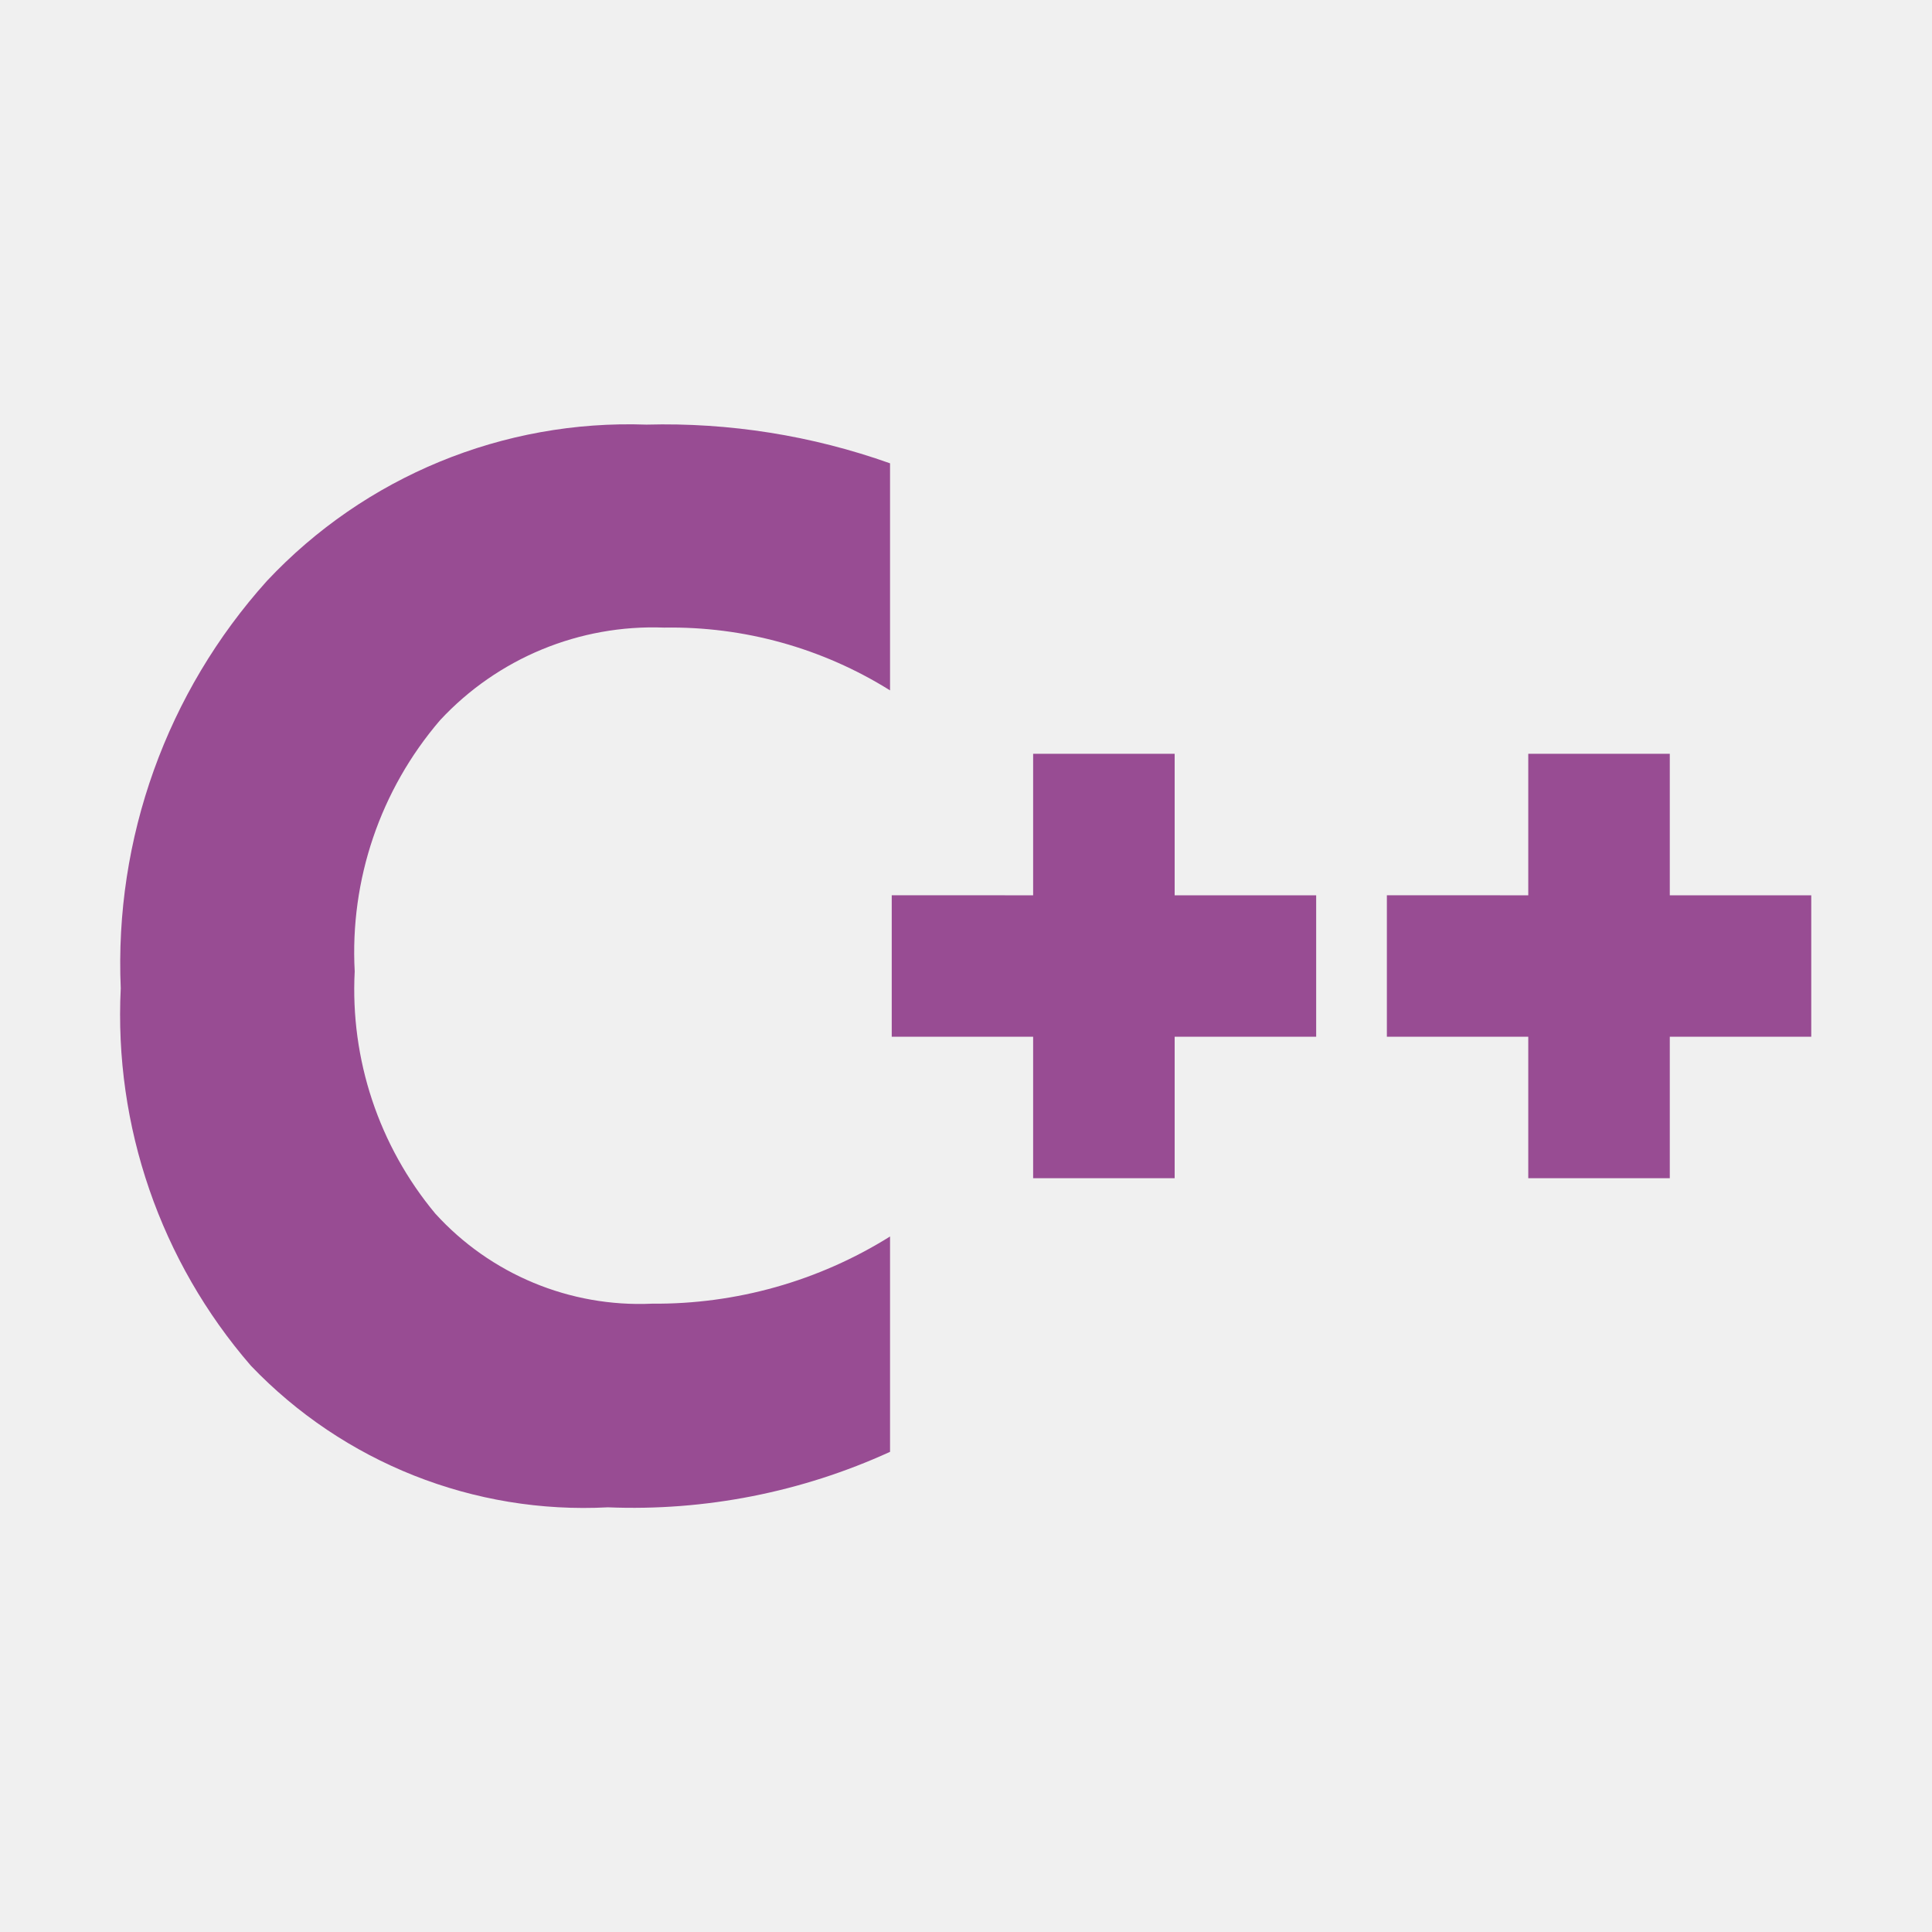
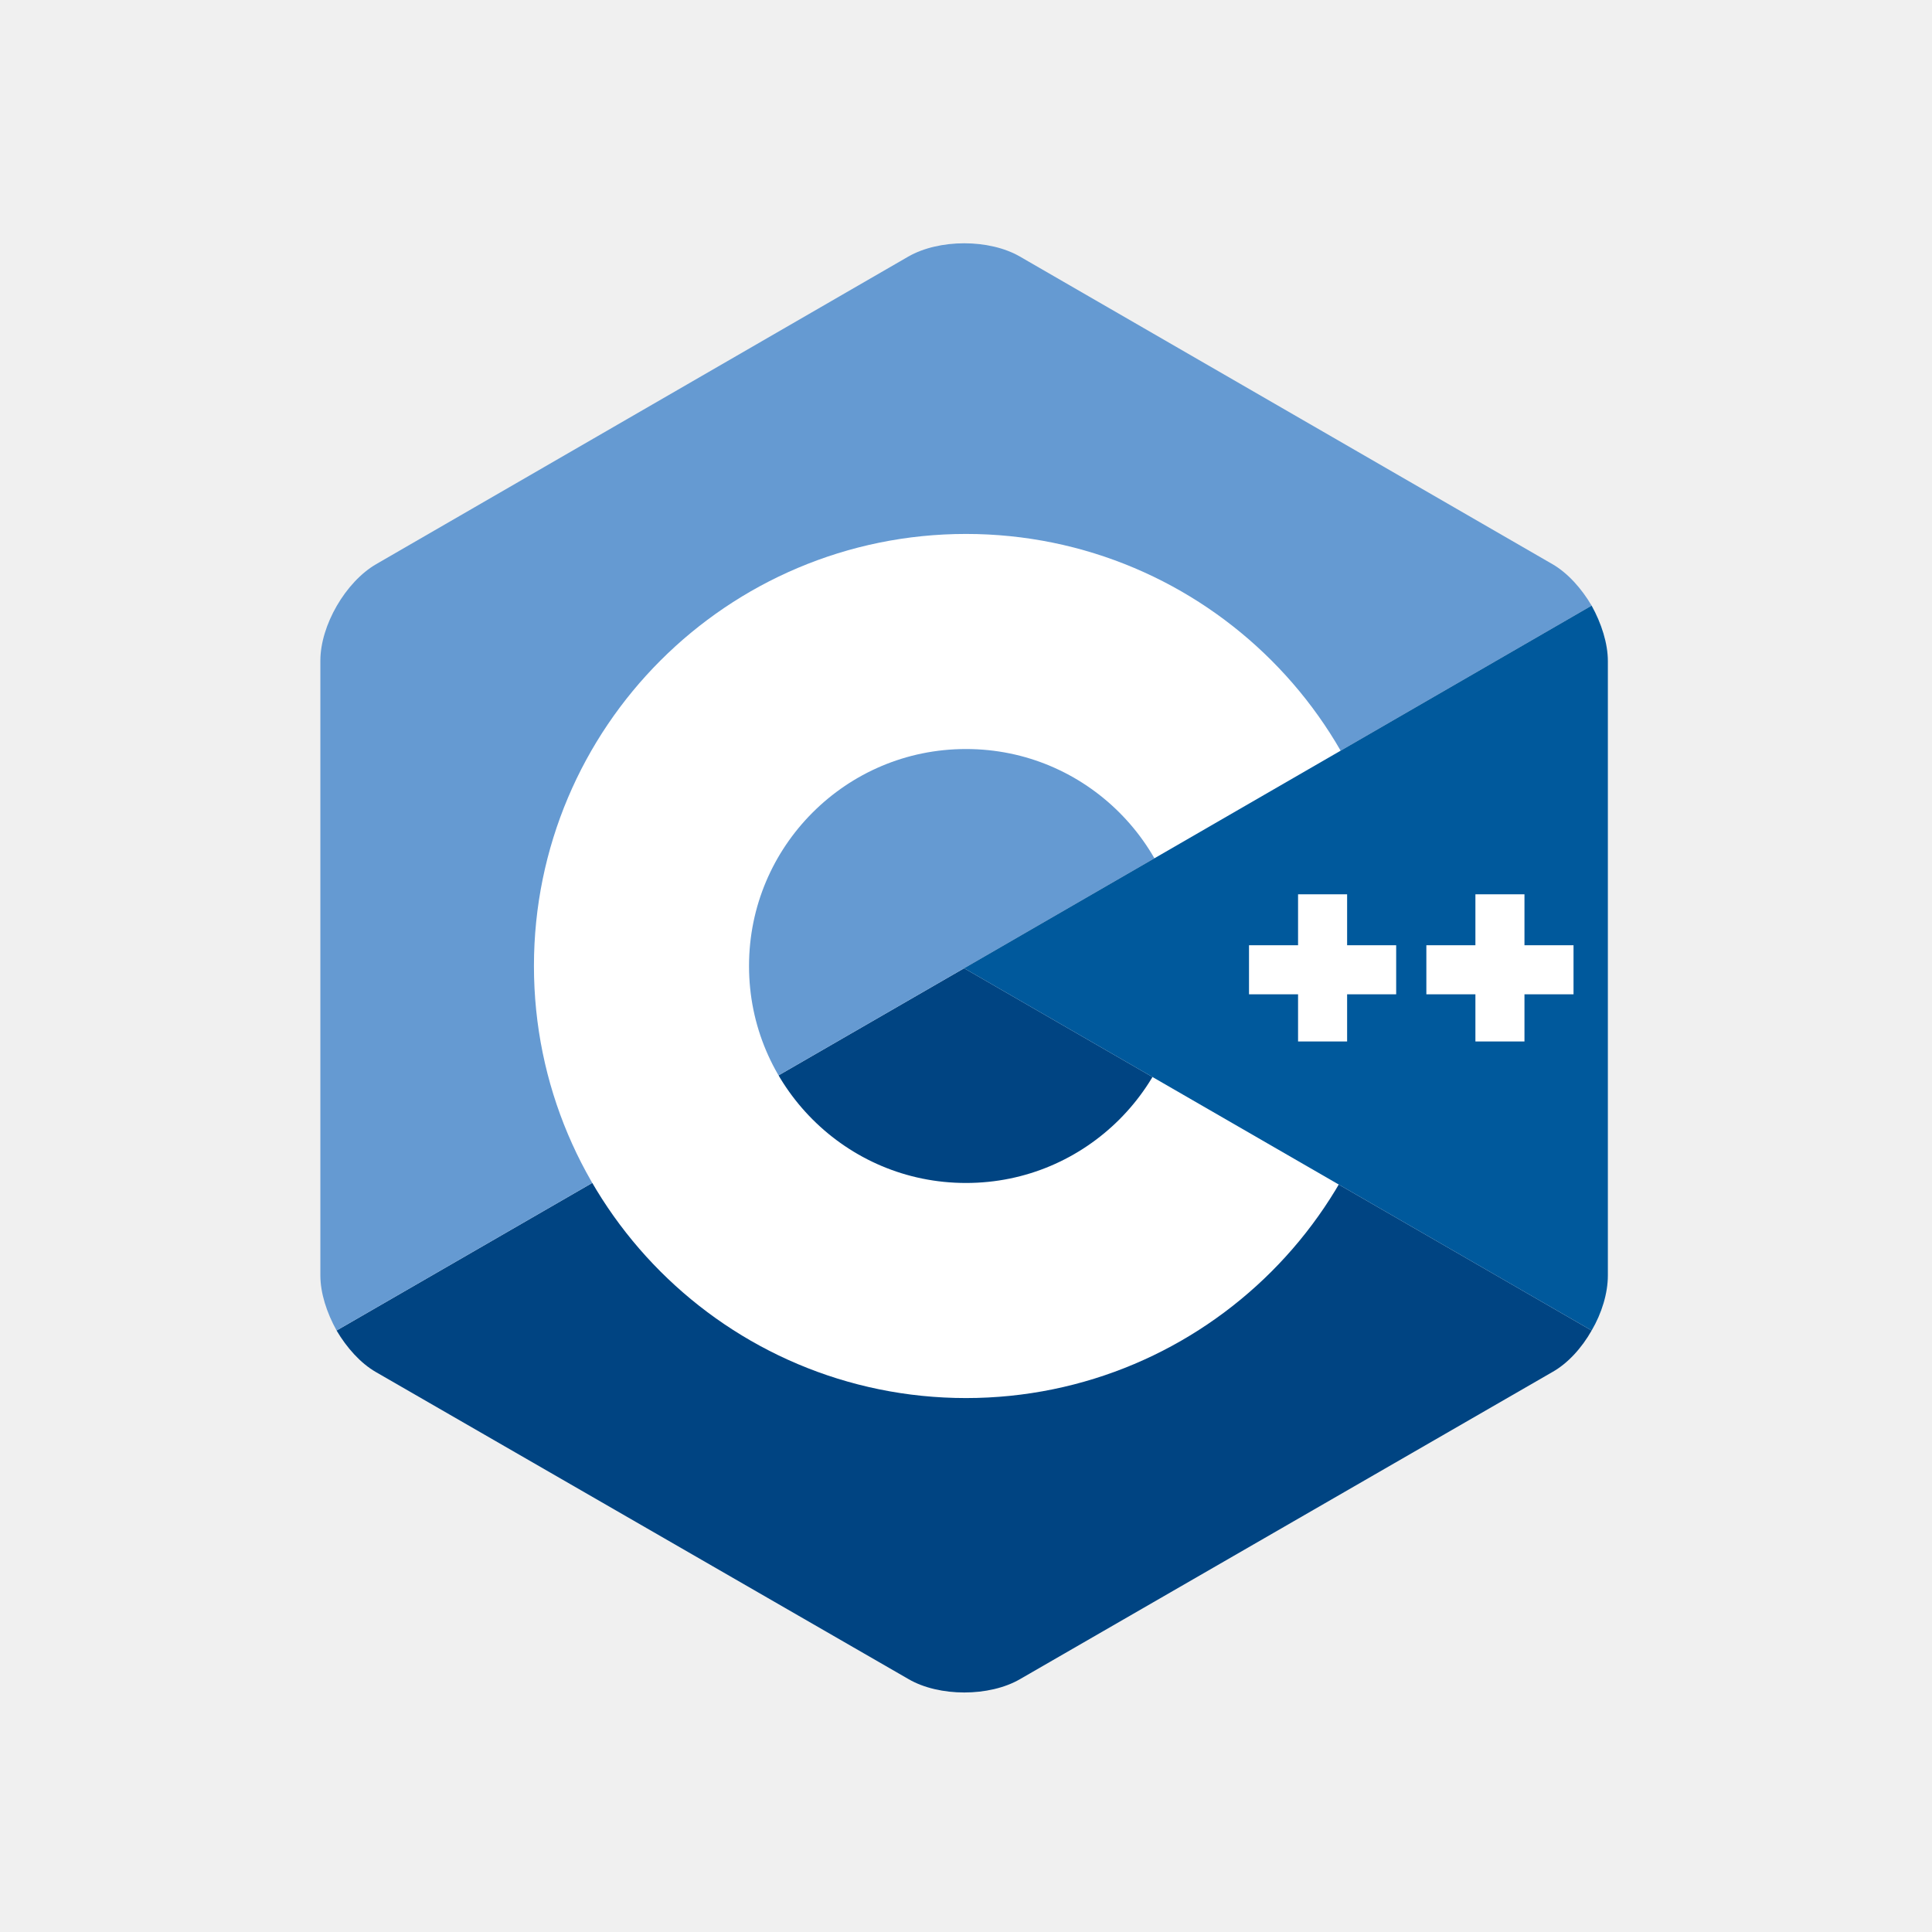
- <svg xmlns="http://www.w3.org/2000/svg" viewBox="0 0 32 32">
-   <path d="M14.742,24.047a10.242,10.242,0,0,1-4.673.919A7.628,7.628,0,0,1,4.155,22.62,8.876,8.876,0,0,1,2,16.369,9.476,9.476,0,0,1,4.422,9.621a8.216,8.216,0,0,1,6.285-2.588,11.151,11.151,0,0,1,4.035.641v3.761A6.839,6.839,0,0,0,11,10.395,4.813,4.813,0,0,0,7.288,11.93a5.9,5.9,0,0,0-1.413,4.159A5.8,5.8,0,0,0,7.209,20.1a4.57,4.57,0,0,0,3.59,1.493,7.319,7.319,0,0,0,3.943-1.113Z" style="fill:#984c93" />
-   <polygon points="17.112 14.829 17.112 12.485 19.456 12.485 19.456 14.829 21.8 14.829 21.8 17.172 19.456 17.172 19.456 19.515 17.112 19.515 17.112 17.172 14.77 17.172 14.77 14.828 17.112 14.829" style="fill:#984c93" />
-   <polygon points="25.313 14.829 25.313 12.485 27.657 12.485 27.657 14.829 30 14.829 30 17.172 27.657 17.172 27.657 19.515 25.313 19.515 25.313 17.172 22.971 17.172 22.971 14.828 25.313 14.829" style="fill:#984c93" />
+ <svg xmlns="http://www.w3.org/2000/svg" aria-label="C++" role="img" width="512" height="512">
+   <rect id="backgroundrect" width="100%" height="100%" x="0" y="0" fill="none" stroke="none" />
+   <g class="currentLayer" style="">
+     <path fill="#004482" d="M270.3 445l141.1-81.4c4.1-2.3 7.8-6.4 10.4-11l-166.3-96-166.3 96c2.7 4.6 6.4 8.7 10.4 11L240.8 445c8.1 4.7 21.4 4.7 29.5 0z" id="svg_2" />
+     <path fill="#659AD2" d="M421.8 160.5c-2.7-4.6-6.4-8.7-10.4-11L270.3 68c-8.1-4.7-21.4-4.7-29.6 0l-141 81.5c-8.1 4.7-14.8 16.2-14.8 25.6V338c0 4.7 1.7 9.9 4.3 14.6l166.3-96 166.3-96.1z" id="svg_3" />
+     <circle cx="256" cy="256" r="86" fill="none" stroke="#fff" stroke-width="57" id="svg_4" />
+     <path fill="#00599C" d="M421.8 352.6c2.7-4.6 4.3-9.9 4.3-14.6V175.2c0-4.7-1.7-10-4.3-14.7l-166.3 96.1 166.3 96z" id="svg_5" />
+     <path stroke="#fff" stroke-width="13" d="M350.5 237 v39 M331,257 h39  M397.5 237 v39 M378,257 h39" id="svg_6" />
+   </g>
</svg>
